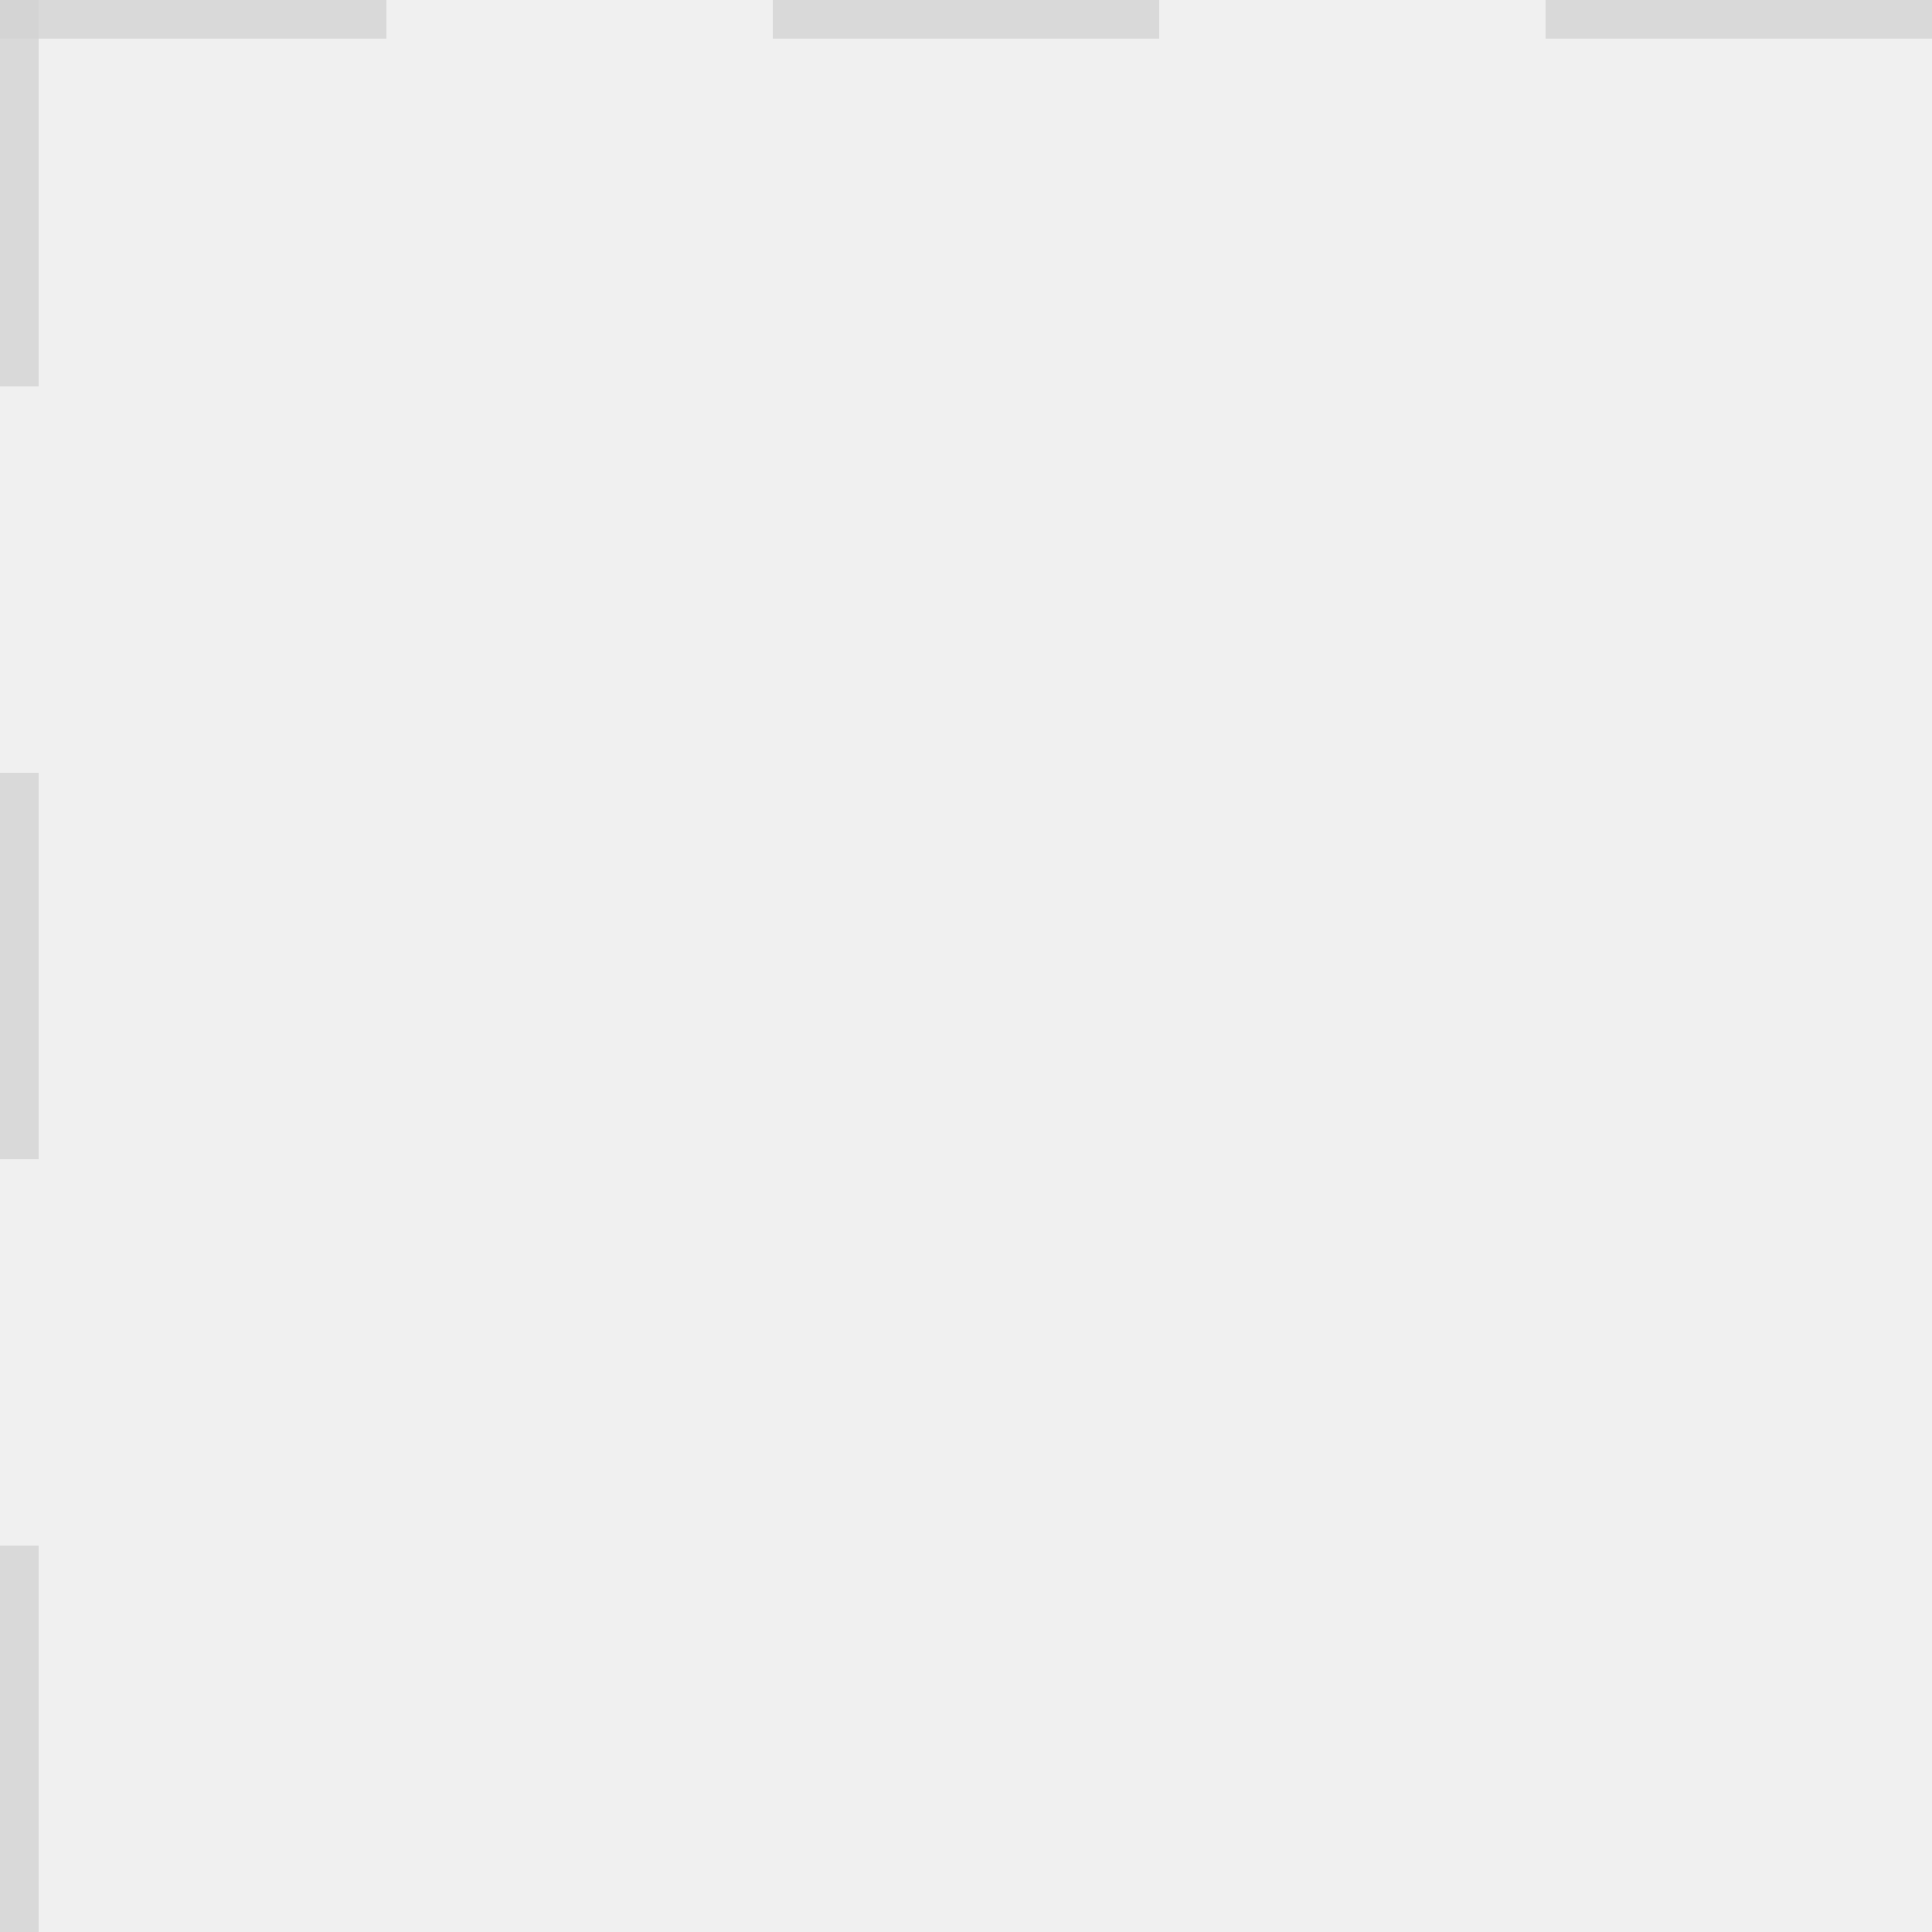
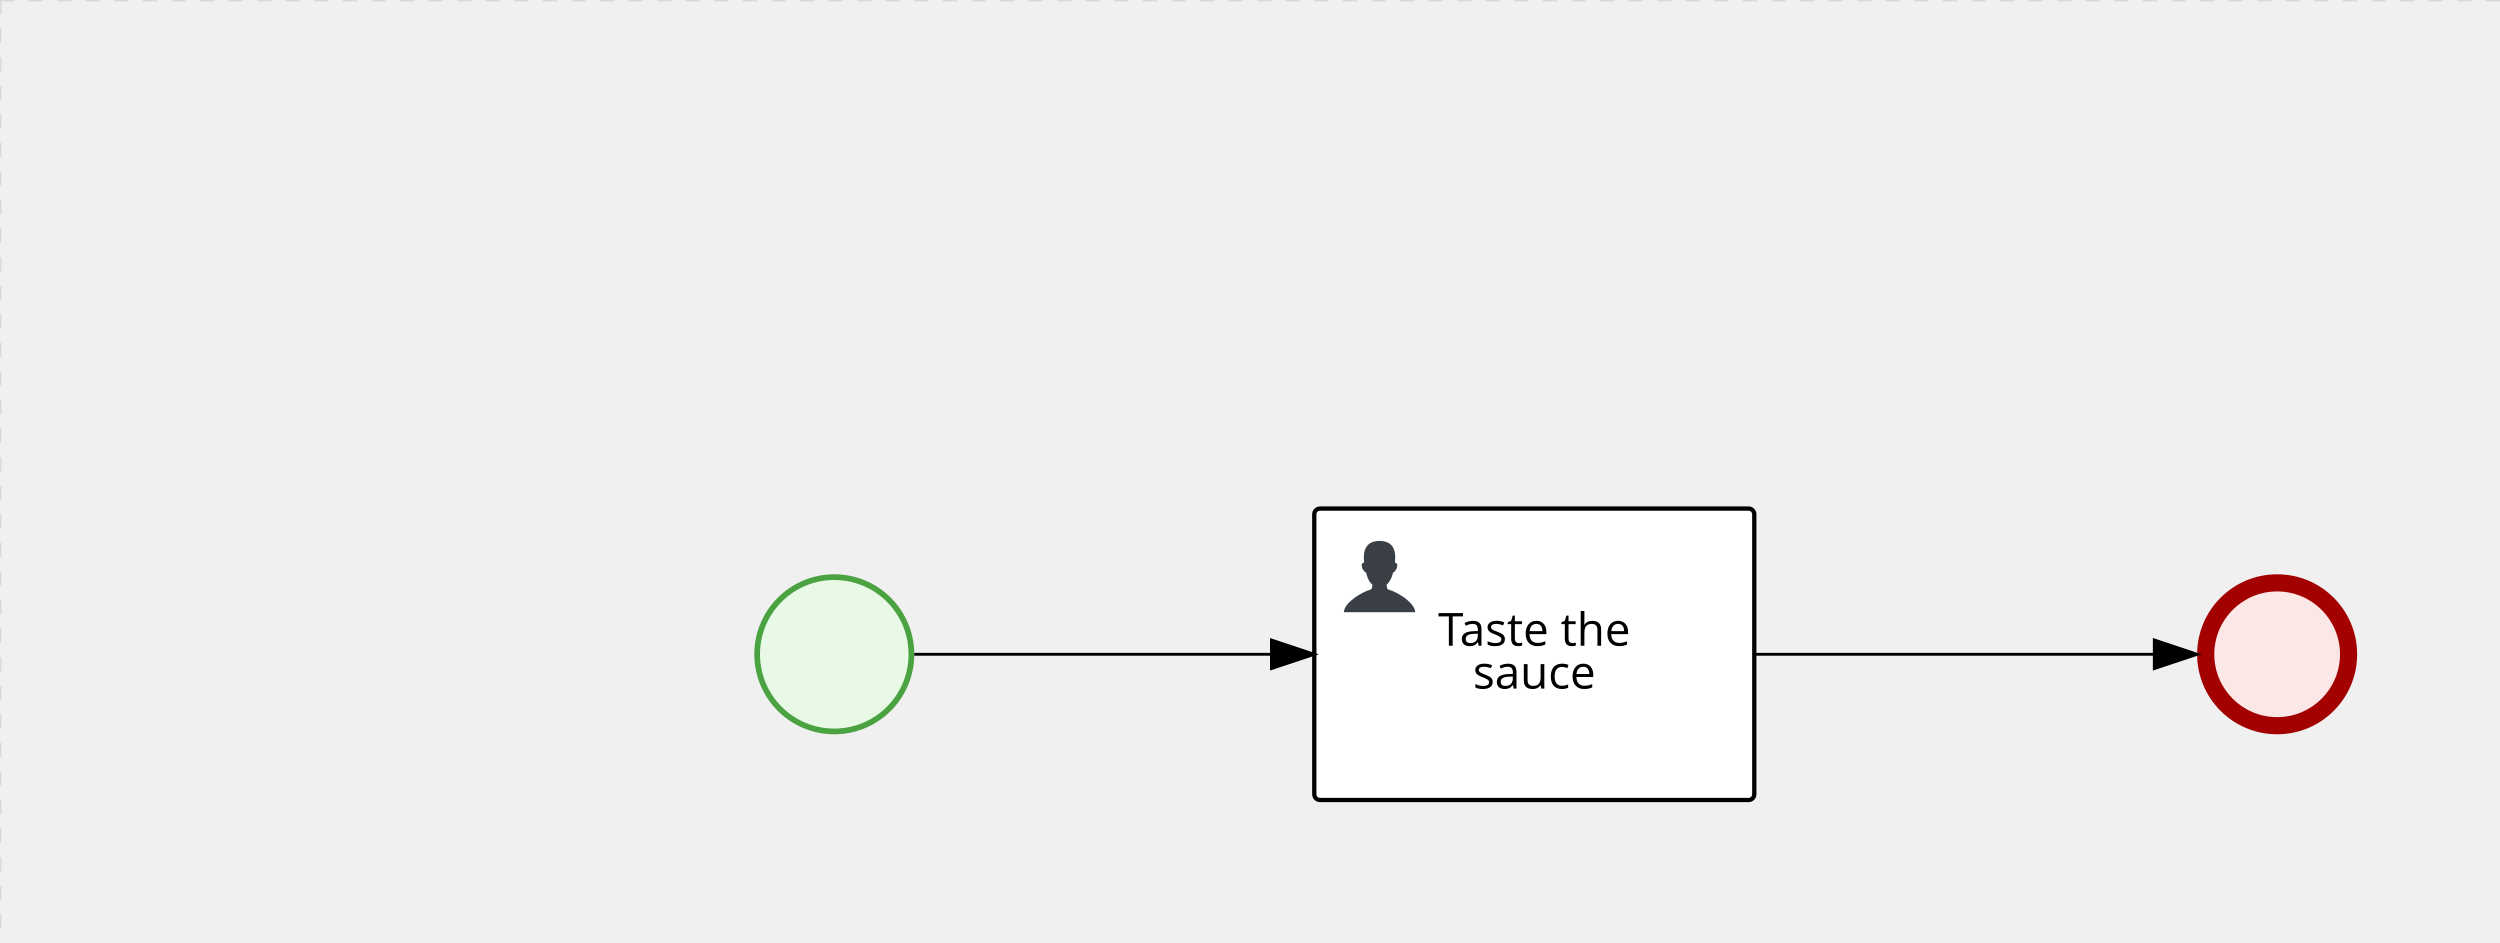
- <svg xmlns="http://www.w3.org/2000/svg" version="1.1" width="25" height="25" viewBox="0 0 25 25">
+ <svg xmlns="http://www.w3.org/2000/svg" version="1.1" width="875" height="330" viewBox="0 0 875 330">
  <defs />
  <g transform="matrix(1,0,0,1,0,0)">
    <g>
      <g>
        <g>
          <path fill="none" stroke="#d3d3d3" paint-order="fill stroke markers" d=" M 0 0 L 1200 0" stroke-miterlimit="10" stroke-opacity="0.8" stroke-dasharray="5" />
        </g>
        <g>
          <path fill="none" stroke="#d3d3d3" paint-order="fill stroke markers" d=" M 0 0 L 0 800" stroke-miterlimit="10" stroke-opacity="0.8" stroke-dasharray="5" />
        </g>
      </g>
+       <g id="_8AA73DDD-E0CE-4579-8212-D9788A0CEB42" bpmn2nodeid="_8AA73DDD-E0CE-4579-8212-D9788A0CEB42" transform="matrix(1,0,0,1,264,201)">
+         <g>
+           <path fill="none" stroke="none" />
+         </g>
+         <g transform="matrix(0.125,0,0,0.125,0,0)">
+           <g transform="matrix(1,0,0,1,0,0)">
+             <path fill="#e8fae6" stroke="none" id="_8AA73DDD-E0CE-4579-8212-D9788A0CEB42?shapeType=BACKGROUND" paint-order="stroke fill markers" d=" M 0 0 M 444 224 C 444 263.9 434.2 300.8 414.4 334.5 C 394.7 368.2 368 394.9 334.4 414.5 C 300.8 434.1 263.9 444 224 444 C 184.1 444 147.2 434.2 113.5 414.4 C 79.8 394.7 53.1 368 33.5 334.4 C 13.9 300.8 4 263.9 4 224 C 4 184.1 13.8 147.2 33.6 113.5 C 53.4 79.8 80.1 53.1 113.6 33.5 C 147.1 13.9 184.1 4 224 4 C 263.9 4 300.8 13.8 334.5 33.6 C 368.2 53.4 394.9 80.1 414.5 113.6 C 434.1 147.1 444 184.1 444 224 Z" />
+           </g>
+           <g>
+             <g transform="matrix(1,0,0,1,0,0)">
+               <g transform="matrix(1,0,0,1,0,0)">
+                 <path fill="rgb(74,162,65)" stroke="none" id="_8AA73DDD-E0CE-4579-8212-D9788A0CEB42?shapeType=BORDER&amp;renderType=FILL" paint-order="stroke fill markers" d=" M 0 0 M 224 0 C 100.3 0 0 100.3 0 224 C 0 347.7 100.3 448 224 448 C 347.7 448 448 347.7 448 224 C 448 100.3 347.7 0 224 0 Z M 0 0 M 224 432 C 109.1 432 16 338.9 16 224 C 16 109.1 109.1 16 224 16 C 338.9 16 432 109.1 432 224 C 432 338.9 338.9 432 224 432 Z" />
+               </g>
+             </g>
+           </g>
+         </g>
+         <g transform="matrix(1,0,0,1,28,61)" />
+       </g>
+       <g transform="matrix(1,0,0,1,264,201)" />
+       <g id="_B266CD34-9806-4317-AC73-B9B8288A241A" bpmn2nodeid="_B266CD34-9806-4317-AC73-B9B8288A241A" transform="matrix(1,0,0,1,460,178)">
+         <g>
+           <path fill="none" stroke="none" />
+         </g>
+         <g transform="matrix(1,0,0,1,0,0)">
+           <path fill="#ffffff" stroke="none" id="_B266CD34-9806-4317-AC73-B9B8288A241A?shapeType=BACKGROUND" paint-order="stroke fill markers" d=" M 2 0 L 152 0 L 152 0 A 2 2 0 0 1 154 2 L 154 100 L 154 100 A 2 2 0 0 1 152 102 L 2 102 L 2 102 A 2 2 0 0 1 0 100 L 0 2 L 0 2 A 2 2 0 0 1 2 0 Z" />
+         </g>
+         <g transform="matrix(1,0,0,1,0,0)">
+           <path fill="none" stroke="rgb(0,0,0)" id="_B266CD34-9806-4317-AC73-B9B8288A241A?shapeType=BORDER&amp;renderType=STROKE" paint-order="fill stroke markers" d=" M 2 0 L 152 0 L 152 0 A 2 2 0 0 1 154 2 L 154 100 L 154 100 A 2 2 0 0 1 152 102 L 2 102 L 2 102 A 2 2 0 0 1 0 100 L 0 2 L 0 2 A 2 2 0 0 1 2 0 Z" stroke-miterlimit="10" stroke-width="1.5" stroke-dasharray="" />
+         </g>
+         <g>
+           <g transform="matrix(0.06,0,0,0.06,9.4,9.4)">
+             <g transform="matrix(1,0,0,1,0,0)">
+               <path fill="#393f44" stroke="none" id="_B266CD34-9806-4317-AC73-B9B8288A241Aundefined" paint-order="stroke fill markers" d=" M 0 0 M 16 445.21 C 16 440.869 18.784 431.129 22.001 424.217 C 35.768 394.64 77.283 359.28 129 333.084 C 144.516 325.224 157.347 319.964 167.807 317.174 C 171.932 316.074 175.729 314.414 176.525 313.363 C 178.894 310.234 180.914 302.908 181.727 294.5 L 182.5 286.5 L 178.507 283.455 C 166.303 274.146 154.284 251.678 148.04 226.5 C 145.611 216.707 145.056 215.462 142.984 215.158 C 141.703 214.97 138.083 212.243 134.939 209.099 C 123.233 197.393 116.891 177.376 121.44 166.49 C 123.002 162.751 128.155 159.01 131.75 159.004 C 134.448 159 134.471 158.603 132.914 138.788 C 130.927 113.496 134.279 92.265 143.132 74.076 C 152.232 55.38 167.569 42.882 189.049 36.66 C 210.203 30.532 237.797 30.532 258.951 36.66 C 300.042 48.563 318.958 83.806 314.955 141 C 314.32 150.075 313.624 157.788 313.409 158.14 C 313.194 158.493 314.575 159.073 316.479 159.43 C 328.929 161.766 330.986 177.018 321.496 196.621 C 316.903 206.109 309.357 214.508 304.817 215.185 C 303.023 215.453 302.293 217.146 299.943 226.5 C 296.659 239.567 294.474 245.305 287.948 257.995 C 282.491 268.606 273.035 281.109 268.108 284.229 L 264.871 286.278 L 265.518 292.889 C 266.345 301.33 268.639 309.871 270.877 312.837 C 272.067 314.415 275.002 315.79 280.063 317.139 C 291.069 320.075 303.617 325.274 321 334.102 C 369.815 358.891 410.848 393.758 425.032 422.5 C 429.07 430.682 432 440.232 432 445.21 L 432 448 L 224 448 L 16 448 L 16 445.21 Z" />
+             </g>
+           </g>
+         </g>
+         <g transform="matrix(1,0,0,1,4.04,13.68)">
+           <g transform="matrix(0.04,0,0,0.04,63.36,69.12)">
+             <g transform="matrix(1,0,0,1,0,0)">
+               <path fill="none" stroke="none" />
+             </g>
+             <g transform="matrix(1,0,0,1,0,0)">
+               <path fill="none" stroke="none" />
+             </g>
+           </g>
+         </g>
+         <g transform="matrix(1,0,0,1,41.25781,36)">
+           <text fill="#000000" stroke="none" font-family="Open Sans" font-size="12pt" font-style="normal" font-weight="normal" text-decoration="normal" x="35.742" y="12" text-anchor="middle" dominant-baseline="alphabetic">Taste the </text>
+           <text fill="#000000" stroke="none" font-family="Open Sans" font-size="12pt" font-style="normal" font-weight="normal" text-decoration="normal" x="35.742" y="27" text-anchor="middle" dominant-baseline="alphabetic">   sauce    </text>
+         </g>
+       </g>
+       <g id="_FD91DFEF-7158-45AD-8891-5A070C371BB8" bpmn2nodeid="_FD91DFEF-7158-45AD-8891-5A070C371BB8">
+         <g>
+           <path fill="none" stroke="#000000" paint-order="fill stroke markers" d=" M 320 229 L 445 229" stroke-miterlimit="10" stroke-dasharray="" />
+         </g>
+         <g transform="matrix(1,0,0,1,320,229)" />
+         <g transform="matrix(6.123233995736766e-17,1,-1,6.123233995736766e-17,460,224)">
+           <path fill="#000000" stroke="#000000" paint-order="fill stroke markers" d=" M 10 15 L 0 15 L 5 0 Z" stroke-miterlimit="10" stroke-dasharray="" />
+         </g>
+         <g transform="matrix(1,0,0,1,320,219)" />
+       </g>
+       <g transform="matrix(1,0,0,1,460,178)" />
+       <g id="_39F321BE-6BC6-47F4-A543-EA8B12A5D0E1" bpmn2nodeid="_39F321BE-6BC6-47F4-A543-EA8B12A5D0E1" transform="matrix(1,0,0,1,769,201)">
+         <g>
+           <path fill="none" stroke="none" />
+         </g>
+         <g transform="matrix(0.125,0,0,0.125,0,0)">
+           <g transform="matrix(1,0,0,1,0,0)">
+             <path fill="#fce7e7" stroke="none" id="_39F321BE-6BC6-47F4-A543-EA8B12A5D0E1?shapeType=BACKGROUND" paint-order="stroke fill markers" d=" M 0 0 M 444 224 C 444 263.9 434.2 300.8 414.4 334.5 C 394.7 368.2 368 394.9 334.4 414.5 C 300.8 434.1 263.9 444 224 444 C 184.1 444 147.2 434.2 113.5 414.4 C 79.8 394.7 53.1 368 33.5 334.4 C 13.9 300.8 4 263.9 4 224 C 4 184.1 13.8 147.2 33.6 113.5 C 53.4 79.8 80.1 53.1 113.6 33.5 C 147.1 13.9 184.1 4 224 4 C 263.9 4 300.8 13.8 334.5 33.6 C 368.2 53.4 394.9 80.1 414.5 113.6 C 434.1 147.1 444 184.1 444 224 Z" />
+           </g>
+           <g>
+             <g transform="matrix(1,0,0,1,0,0)">
+               <g transform="matrix(1,0,0,1,0,0)">
+                 <path fill="rgb(163,0,0)" stroke="none" id="_39F321BE-6BC6-47F4-A543-EA8B12A5D0E1?shapeType=BORDER&amp;renderType=FILL" paint-order="stroke fill markers" d=" M 0 0 M 224 0 C 100.3 0 0 100.3 0 224 C 0 347.7 100.3 448 224 448 C 347.7 448 448 347.7 448 224 C 448 100.3 347.7 0 224 0 Z M 0 0 M 224 400 C 126.8 400 48 321.2 48 224 C 48 126.8 126.8 48 224 48 C 321.2 48 400 126.8 400 224 C 400 321.2 321.2 400 224 400 Z" />
+               </g>
+             </g>
+           </g>
+         </g>
+         <g transform="matrix(1,0,0,1,28,61)" />
+       </g>
+       <g id="_CAF01162-33A3-4A41-9627-0AFA85AFFD68" bpmn2nodeid="_CAF01162-33A3-4A41-9627-0AFA85AFFD68">
+         <g>
+           <path fill="none" stroke="rgb(0,0,0)" paint-order="fill stroke markers" d=" M 614 229 L 754 229" stroke-miterlimit="10" stroke-dasharray="" />
+         </g>
+         <g transform="matrix(1,0,0,1,614,229)" />
+         <g transform="matrix(6.123233995736766e-17,1,-1,6.123233995736766e-17,769,224)">
+           <path fill="rgb(0,0,0)" stroke="rgb(0,0,0)" paint-order="fill stroke markers" d=" M 10 15 L 0 15 L 5 0 Z" stroke-miterlimit="10" stroke-dasharray="" />
+         </g>
+         <g transform="matrix(1,0,0,1,614,219)" />
+       </g>
+       <g transform="matrix(1,0,0,1,769,201)" />
    </g>
  </g>
</svg>
